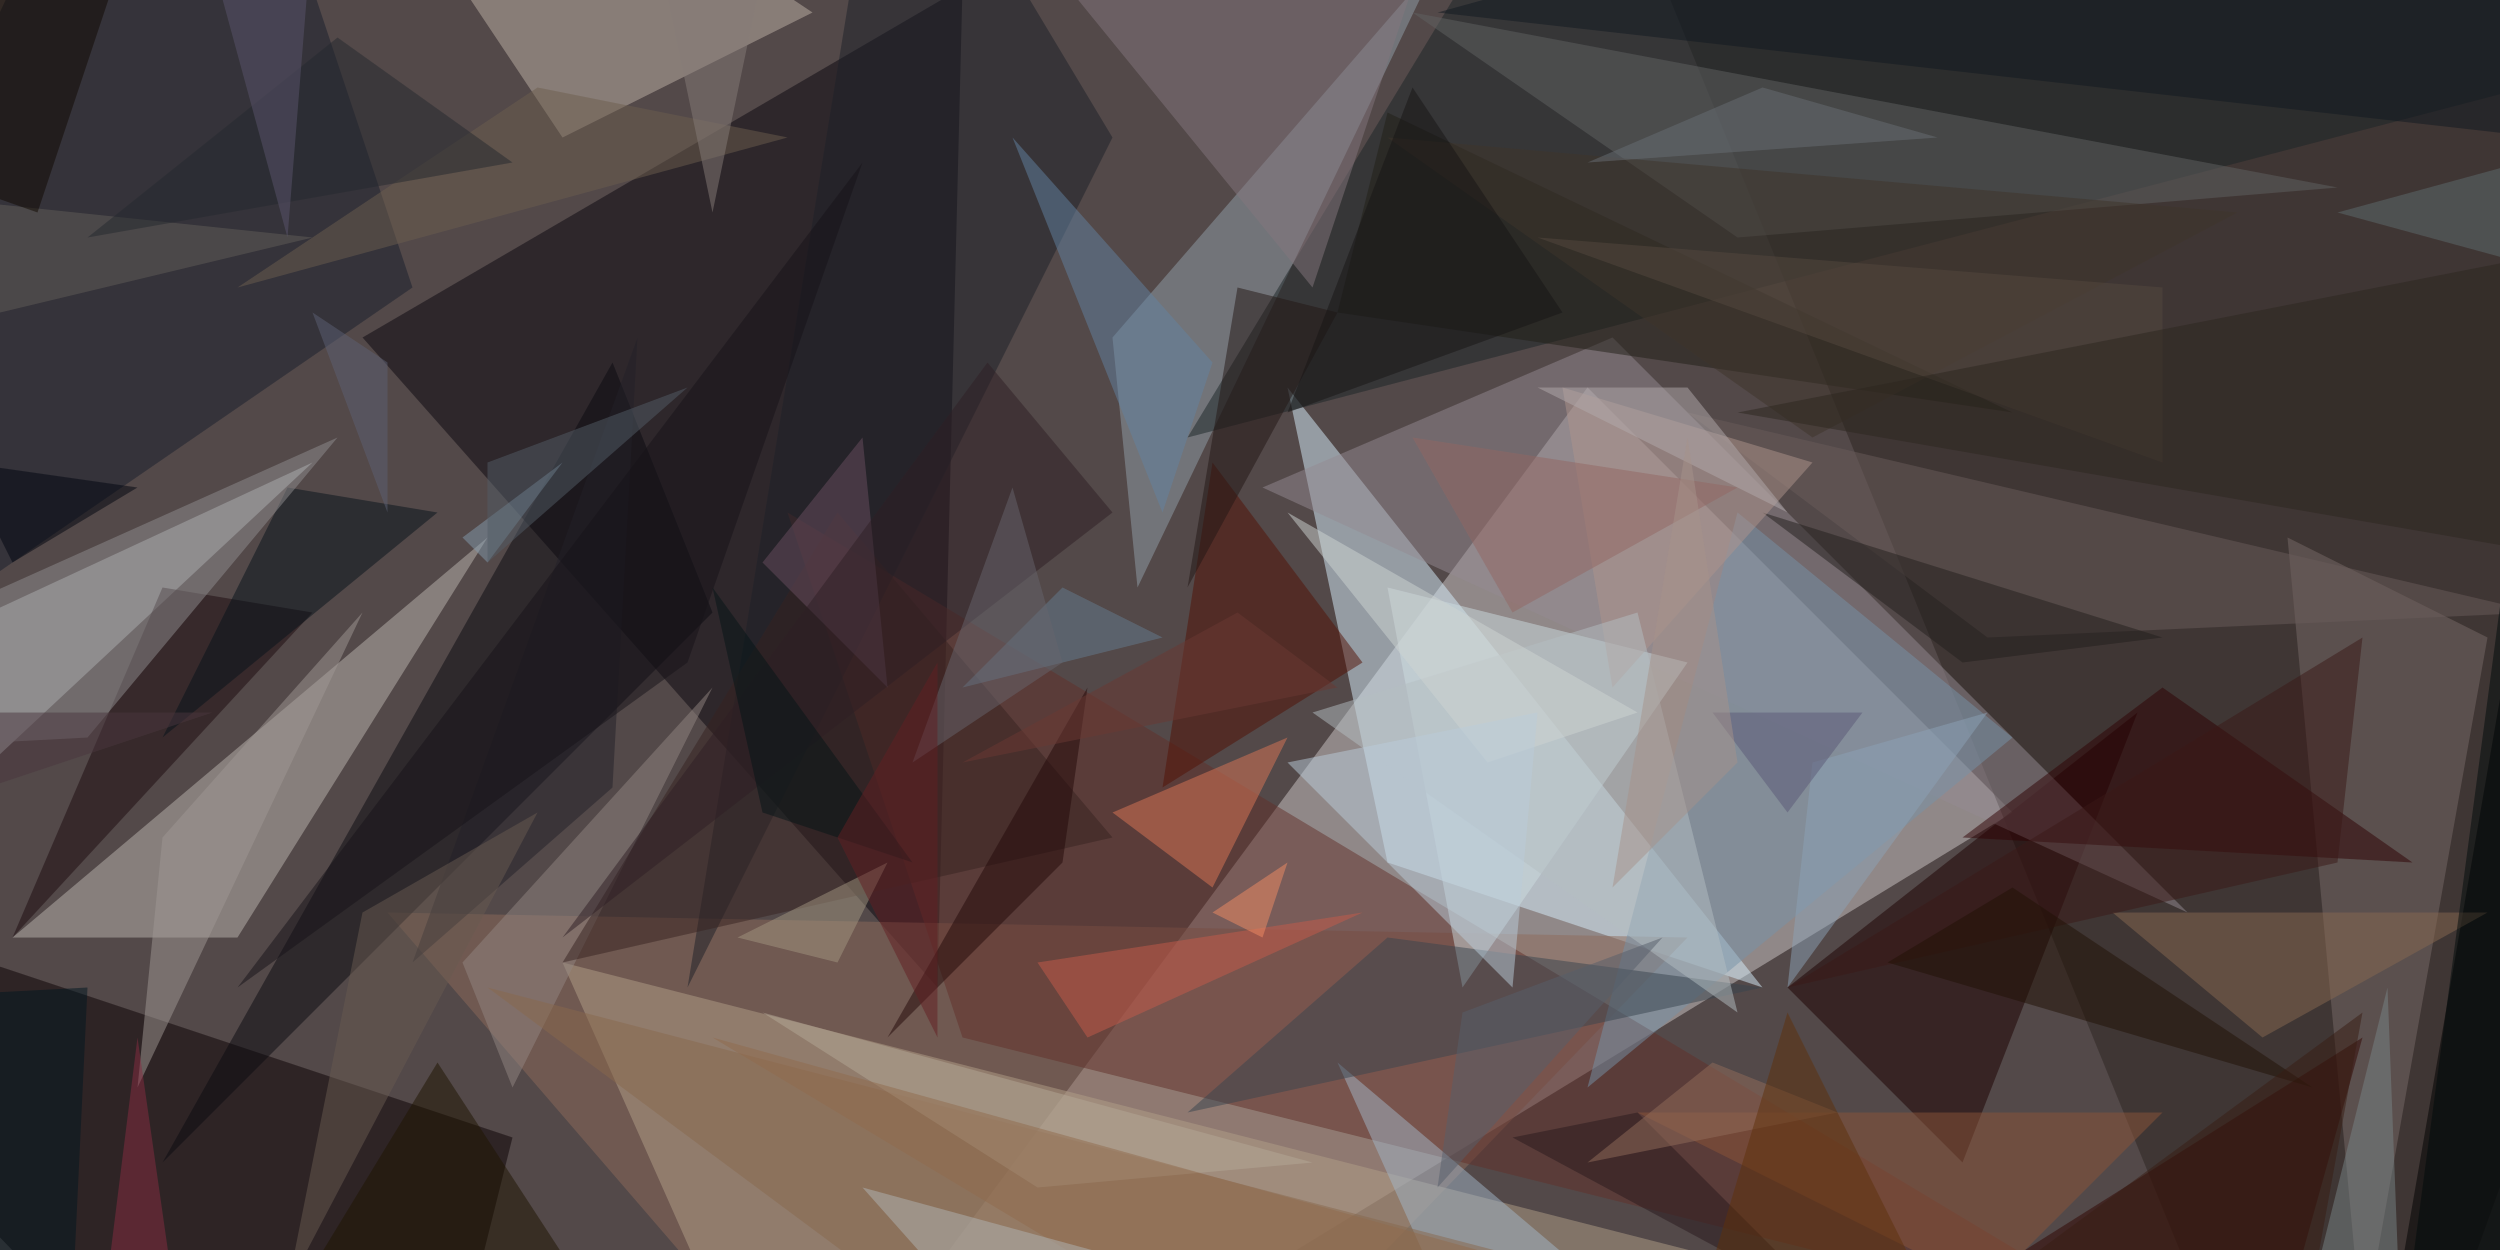
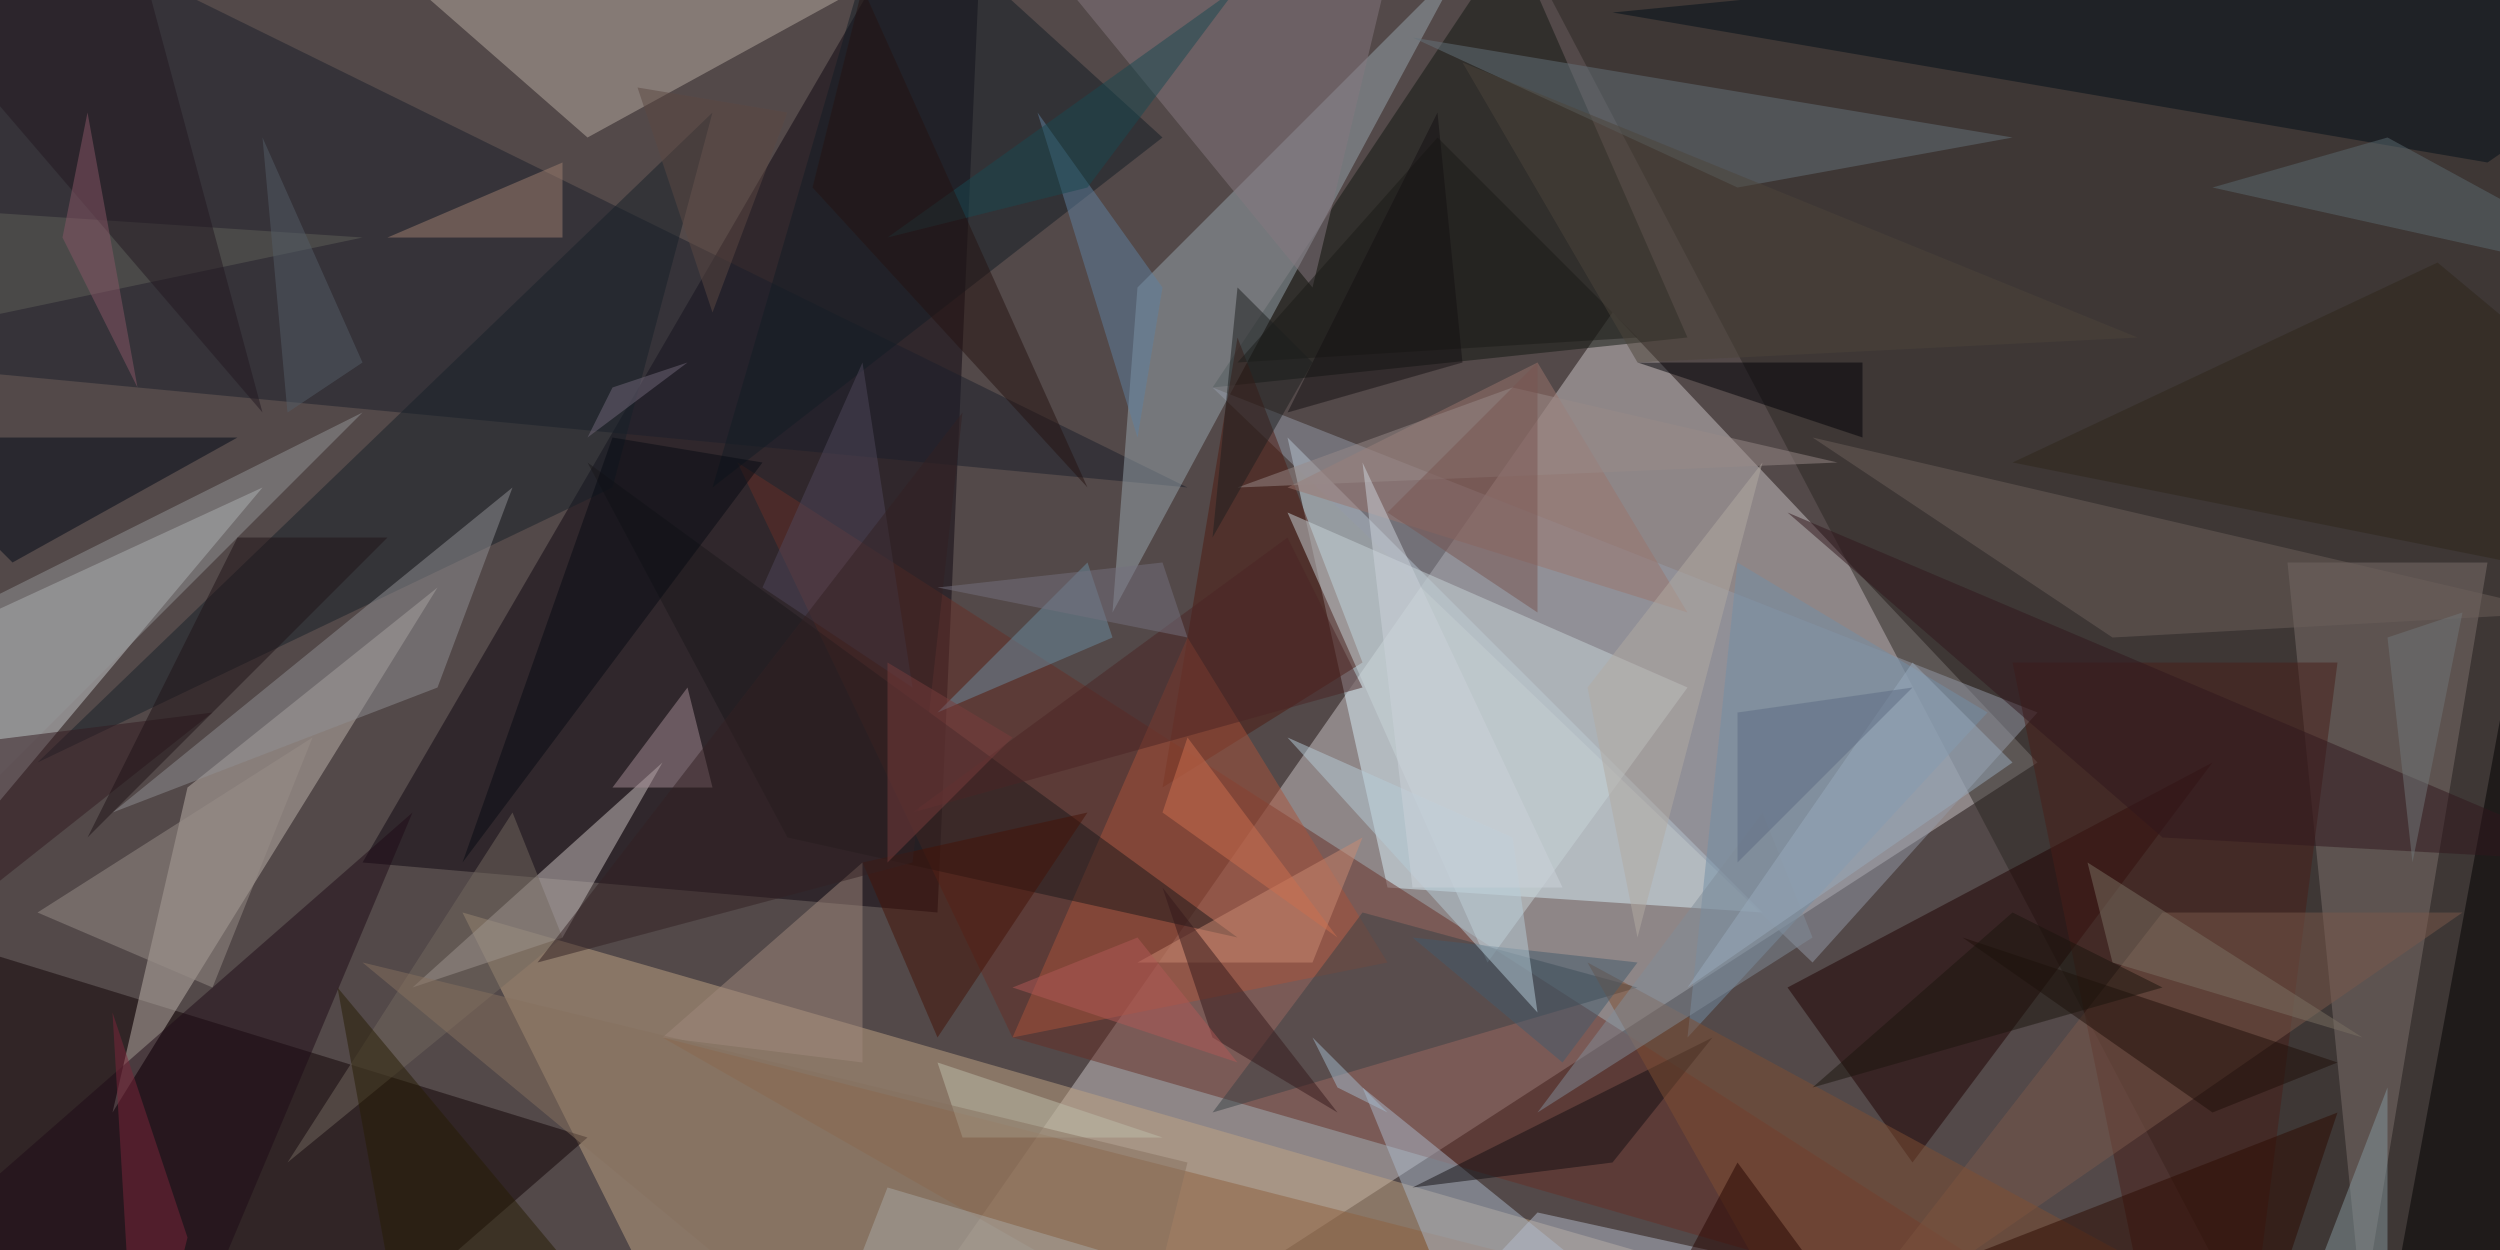
<svg xmlns="http://www.w3.org/2000/svg" viewBox="0 0 100 50">
  <path fill="#534949" d="M0 0h100v50H0z" />
  <g fill-opacity=".5">
-     <path fill="#cec8c9" d="M80.5 32.5l-17-17-37 50z" />
-     <path fill="#0a060f" d="M37.5 39.5l1-40-24 14z" />
-     <path fill="#d9f0fe" d="M70.5 39.5l-19-24 4 19z" />
-     <path fill="#8f6b5a" d="M67.5 37.5l-27 28-25-29z" />
-     <path fill="#2c2520" d="M115.5 4.5l-55-20 33 81z" />
-     <path fill="#0b0002" d="M15.5 65.5l5-20-36-12z" />
-     <path fill="#bcb6b0" d="M19.5 21.5l-10 16h-9z" />
-     <path fill="#cbd1d2" d="M12.5 18.5l-15 14-13-1z" />
-     <path fill="#62312b" d="M31.5 20.5l7 21 48 12z" />
-     <path fill="#93a1aa" d="M57.5-1.5l-13 15 1 10z" />
-     <path fill="#b2a188" d="M22.5 38.5l12 27 35-15z" />
-     <path fill="#1a2426" d="M112.5.5l-65 17 20-33z" />
-     <path fill="#beb2a7" d="M8.5-15.5l24 16-10 5z" />
-     <path fill="#191f2c" d="M7.5-15.5l9 27-32 22z" />
-     <path fill="#0b0b11" d="M24.5 14.5l4 10-22 22z" />
-     <path fill="#1c0000" d="M78.5 46.5l7-18-14 11z" />
-     <path fill="#786a69" d="M99.5 25.5l-5 28-3-32z" />
-     <path fill="#948a92" d="M50.5 19.5l14-6 23 23z" />
-     <path fill="#616263" d="M93.5 7.5l-24 2-13-9z" />
-     <path d="M93.5 65.5l9-52 13 24z" />
-     <path fill="#ccdce1" d="M67.5 26.5l-12-3 3 16z" />
-     <path fill="#521004" d="M54.5 26.5l-6-8-2 13z" />
-     <path fill="#2f0002" d="M86.5 27.5l10 7-18-1z" />
-     <path fill="#dc7656" d="M48.5 35.5l-4-3 7-3z" />
-     <path fill="#1d2029" d="M44.5 5.5l-17 34 8-49z" />
-     <path fill="#201e17" d="M80.5 16.5l-25-12-2 8z" />
-     <path fill="#1d0a0e" d="M12.5 24.5l-6-1-6 14z" />
-     <path fill="#a3b7c8" d="M79.5 64.5l-17-2-9-20z" />
-     <path fill="#7693a8" d="M80.5 29.5l-17 14 6-23z" />
-     <path fill="#928782" d="M28.5 27.5l-8 16-2-5z" />
-     <path fill="#39454e" d="M55.5 37.5l15 2-23 5z" />
-     <path fill="#362221" d="M44.5 33.5l-11-13-11 18z" />
-     <path fill="#300500" d="M67.5 58.5l22 1 5-18z" />
-     <path fill="#88684d" d="M19.5 39.5l46 12-11 14z" />
-     <path fill="#85777f" d="M52.5 11.5l9-27h-31z" />
-     <path fill="#6a5d5a" d="M101.5 24.5l-22 1-12-9z" />
-     <path fill="#859daf" d="M19.5 22.5l-1-1 4-3z" />
-     <path fill="#221e1d" d="M78.5 26.5l-8-6 16 5z" />
-     <path fill="#3f342a" d="M72.5 17.5l-17-12 34 3z" />
-     <path fill="#af948d" d="M64.5 27.5l-2-12 10 3z" />
-     <path fill="#101920" d="M115.5-15.5l-5 22-53-6z" />
-     <path fill="#a09895" d="M5.5 43.5l9-19-8 9z" />
-     <path fill="#06121a" d="M11.5 19.5l-5 10 11-9z" />
-     <path fill="#230908" d="M35.5 41.5l8-14-1 7z" />
-     <path fill="#222128" d="M25.5 13.5l-1 18-8 7z" />
-     <path fill="#221715" d="M47.5 23.5l2-12 4 1z" />
-     <path fill="#908f90" d="M13.5 17.5l-10 12-19 1z" />
-     <path fill="#886950" d="M84.5 36.5h15l-9 5z" />
-     <path fill="#6283a2" d="M40.5 5.5l8 9-2 6z" />
-     <path fill="#c65a4b" d="M54.5 36.5l-11 5-2-3z" />
-     <path fill="#8d5439" d="M65.5 44.5h21l-7 7z" />
-     <path fill="#6d5e4f" d="M21.5 3.5l10 2-22 6z" />
-     <path fill="#b4bec2" d="M65.5 24.5l-13 4 17 12z" />
-     <path fill="#6b4f61" d="M34.5 17.5l-4 5 5 5z" />
-     <path fill="#657d90" d="M38.5 27.5l8-2-4-2z" />
-     <path fill="#926763" d="M60.5 24.5l9-5-13-2z" />
-     <path fill="#685a50" d="M14.5 36.5l-3 15 10-19z" />
-     <path fill="#3a1917" d="M94.5 25.5l-1 9-22 5z" />
-     <path fill="#565f6b" d="M57.5 47.5l1-7 8-3z" />
-     <path fill="#1f1400" d="M17.5 42.5l15 23h-29z" />
-     <path fill="#2f1e25" d="M39.5 14.5l-17 23 22-17z" />
-     <path fill="#f38d65" d="M50.5 37.5l-2-1 3-2z" />
-     <path fill="#a39681" d="M35.5 34.5l-6 3 4 1z" />
-     <path fill="#55483f" d="M86.5 18.5l-25-9 25 2z" />
-     <path fill="#2d271f" d="M69.5 16.5l46-9v17z" />
-     <path fill="#625f58" d="M-6.5 7.5l19 2-25 6z" />
-     <path fill="#100900" d="M1.5 8.5l7-21-24 15z" />
-     <path fill="#28191c" d="M65.5 44.5l8 8-13-7z" />
-     <path fill="#ced5d3" d="M51.5 20.5l8 10 6-2z" />
-     <path fill="#4b363e" d="M-15.5 36.5l11-8h13z" />
-     <path fill="#211005" d="M92.5 43.5l-17-5 5-3z" />
-     <path fill="#926c5b" d="M73.5 44.5l-5-2-5 4z" />
-     <path fill="#5f310a" d="M71.5 40.5l11 22-17-2z" />
-     <path fill="#788487" d="M95.5 39.5l1 26-6-6z" />
-     <path fill="#5f6c6f" d="M93.5 8.5l22-6v12z" />
-     <path fill="#b2abac" d="M71.5 20.5l-4-5h-6z" />
-     <path fill="#161318" d="M34.5 6.5l-25 33 18-13z" />
-     <path fill="#6a3832" d="M49.5 24.5l4 3-15 3z" />
-     <path fill="#525d66" d="M19.5 18.5v4l8-7z" />
-     <path fill="#b5a897" d="M52.5 46.5l-11 1-11-7z" />
-     <path fill="#916b4d" d="M28.5 41.5l35 21 1-11z" />
-     <path fill="#25282f" d="M13.5 1.5l7 5-17 3z" />
-     <path fill="#bbcddb" d="M51.5 30.5l10-2-1 11z" />
-     <path fill="#5a546d" d="M11.5 9.5l2-25-5 14z" />
-     <path fill="#892c43" d="M5.5 41.5l-3 24 5-10z" />
-     <path fill="#b0b4b4" d="M45.5 50.5l5 15-16-18z" />
-     <path fill="#381d13" d="M94.5 40.5l-4 22-30 3z" />
-     <path fill="#67646c" d="M36.5 30.5l6-4-2-7z" />
-     <path fill="#686f75" d="M77.5 5.5l-7-2-7 3z" />
-     <path fill="#5c6174" d="M15.5 14.5l-3-2 3 8z" />
-     <path fill="#00040f" d="M.5 22.5l5-3-7-1z" />
-     <path fill="#041417" d="M30.5 32.5l-2-9 8 11z" />
-     <path fill="#621e23" d="M37.5 26.5l-4 7 4 8z" />
-     <path fill="#000a0b" d="M115.5 26.5l-21 39 6-45z" />
-     <path fill="#171414" d="M62.5 12.5l-11 4 5-13z" />
-     <path fill="#8ca3b6" d="M79.5 28.5l-8 11 1-9z" />
-     <path fill="#5b5876" d="M68.5 28.5l3 4 3-4z" />
-     <path fill="#877d78" d="M28.5 8.5l-5-24h10z" />
-     <path fill="#a6938b" d="M69.5 30.5l-2-13-3 18z" />
-     <path fill="#001621" d="M3.5 39.5l-1 21-18-20z" />
+     <path fill="#cac5c7" d="M64.5 12.5l-37 53 54-35z" />
+     <path fill="#0e0710" d="M37.5 36.5l2-45-25 43z" />
+     <path fill="#d8eef8" d="M51.5 17.5l4 18 15 1z" />
+     <path fill="#2b2622" d="M55.5-12.5l41 78 19-69z" />
+     <path fill="#c1a484" d="M30.5 60.5l-12-24 59 17z" />
+     <path fill="#662f26" d="M40.5 41.5l45 13-56-36z" />
+     <path fill="#100204" d="M-2.5 37.5l26 8-23 20z" />
+     <path fill="#beb4ac" d="M4.5 44.5l3-13 10-8z" />
+     <path fill="#1a1f2a" d="M-15.5-11.5l63 31-63-6z" />
+     <path fill="#c8cdce" d="M-15.5 50.5v-19l26-12z" />
+     <path fill="#101611" d="M60.5-2.5l-12 18 19-2z" />
+     <path fill="#99a7af" d="M58.5-1.5l-14 26 1-13z" />
+     <path fill="#b8ada3" d="M-.5-15.5l24 21 31-17z" />
+     <path fill="#959aa8" d="M48.5 15.5l33 13-9 10z" />
+     <path fill="#1f0100" d="M76.5 46.5l-5-7 17-9z" />
+     <path fill="#cbc2c0" d="M22.5 37.5l-6 2 10-9z" />
+     <path fill="#7d706d" d="M94.5 52.5l5-30h-8z" />
+     <path fill="#000f18" d="M64.5.5l51-5-16 11z" />
+     <path fill="#4e1b11" d="M49.5 13.5l-3 18 8-5z" />
+     <path d="M104.5 4.5l-10 54 15-20z" />
+     <path fill="#a8523b" d="M55.5 38.5l-8-13-7 16z" />
+     <path fill="#65727a" d="M80.5 5.5l-11 2-13-6z" />
+     <path fill="#9a746d" d="M51.5 19.5l10-5 6 10z" />
+     <path fill="#c9d4d8" d="M59.5 38.5l-8-18 16 7z" />
+     <path fill="#1f0b16" d="M8.5 51.5l8-19-32 28z" />
+     <path fill="#481f18" d="M88.5 65.5l-8-39h13z" />
+     <path fill="#162028" d="M24.5 19.5l-23 11 27-26z" />
+     <path fill="#384145" d="M65.5 39.5l-17 5 6-8z" />
+     <path fill="#8e613e" d="M68.5 65.5l5-12-47-12z" />
+     <path fill="#aab9ca" d="M54.5 43.5l26 21-17 1z" />
+     <path fill="#909094" d="M17.5 27.5l3-8-16 13z" />
+     <path fill="#000817" d="M9.5 17.5l-9 5-5-5z" />
+     <path fill="#1a181b" d="M23.5 18.5l26 19-18-4z" />
+     <path fill="#7a584b" d="M72.5 54.5l14-18h12z" />
+     <path fill="#877881" d="M34.5-10.5l24-3-6 25z" />
+     <path fill="#959798" d="M14.5 16.5l-22 22 4-13z" />
+     <path fill="#a58d94" d="M28.5 31.5h-4l3-4z" />
+     <path fill="#331b20" d="M8.5 28.5l-24 19v-16z" />
+     <path fill="#1e0f09" d="M93.5 42.5l-5 2-10-7z" />
+     <path fill="#121c24" d="M28.5 19.5l18-14-11-10z" />
+     <path fill="#a18170" d="M22.5 6.5v3h-7z" />
+     <path fill="#6d605b" d="M72.5 17.5l30 7-18 1z" />
+     <path fill="#728fa6" d="M79.5 28.5l-12 13 2-19z" />
+     <path fill="#998f89" d="M1.5 36.5l7 3 4-10z" />
+     <path fill="#120e12" d="M64.5 46.5l-8 1 12-6z" />
+     <path fill="#6b8da1" d="M44.5 25.5l-7 3 6-6z" />
+     <path fill="#a0897c" d="M34.5 42.5l-8-1 8-7z" />
+     <path fill="#4b2425" d="M36.5 32.5l15-11 3 6z" />
+     <path fill="#7e4e32" d="M63.5 38.5l9 16 26 3z" />
+     <path fill="#73695f" d="M22.5 37.5l-2-5-9 14z" />
+     <path fill="#5e80a1" d="M45.5 17.5l-4-13 5 7z" />
+     <path fill="#5a6a70" d="M88.5 7.5l18 4-11-6z" />
+     <path fill="#2c0a00" d="M57.5 58.5l29 7 7-21z" />
+     <path fill="#1a1a16" d="M57.5 5.5l-8 9 16-1z" />
+     <path fill="#451307" d="M43.5 32.5l-6 9-3-7z" />
+     <path fill="#5f6058" d="M14.5 9.5l-30-2 11 6z" />
+     <path fill="#000007" d="M65.5 14.5l9 3v-3z" />
+     <path fill="#30161d" d="M86.5 33.5l18 1-33-14z" />
+     <path fill="#808d98" d="M70.5 32.5l-9 12 11-7z" />
+     <path fill="#4d453a" d="M85.5 13.5l-20 1-7-12z" />
+     <path fill="#ca8a73" d="M54.5 33.5l-2 5h-7z" />
+     <path fill="#070b12" d="M30.5 18.5l-6-1-6 17z" />
+     <path fill="#998b88" d="M60.5 15.5l-11 4 24-1z" />
+     <path fill="#785451" d="M55.5 20.5l6 4v-10z" />
+     <path fill="#4e465b" d="M30.5 23.5l6 4-2-13z" />
+     <path fill="#bebfaa" d="M37.5 42.5l9 3h-8z" />
+     <path fill="#7d273a" d="M7.5 49.5l-2 8-1-17z" />
+     <path fill="#1f1216" d="M3.5 33.5l6-12h6z" />
+     <path fill="#231920" d="M3.5-9.5l7 26-12-14z" />
+     <path fill="#98aabc" d="M76.5 26.5l-9 13 13-9z" />
+     <path fill="#2f271b" d="M97.5 10.5l-17 8 35 7z" />
+     <path fill="#b4bdcc" d="M61.5 48.5l-16 17 66-6z" />
+     <path fill="#b3aaa2" d="M65.5 37.5l-2-10 7-9z" />
+     <path fill="#84999e" d="M95.5 43.5v12l-5 1z" />
+     <path fill="#332022" d="M21.5 38.5l15-4 2-18z" />
+     <path fill="#435a6d" d="M62.5 42.5l-6-5 9 1z" />
+     <path fill="#5d6a82" d="M76.5 27.5l-7 7v-6z" />
+     <path fill="#b7ccd9" d="M51.5 29.5l10 11-1-7z" />
+     <path fill="#793c3d" d="M35.5 34.5v-8l5 3z" />
+     <path fill="#cd6f4e" d="M47.5 29.5l6 8-7-5z" />
+     <path fill="#260400" d="M69.5 46.5l14 19-22-4z" />
+     <path fill="#7b7162" d="M83.5 34.5l11 7-10-3z" />
+     <path fill="#1d1f1e" d="M52.5 14.5l-4 7 1-10z" />
+     <path fill="#34181a" d="M48.5 41.5l-2-6 7 9z" />
+     <path fill="#5c4943" d="M25.5 3.5l3 9 3-8z" />
+     <path fill="#87715f" d="M14.5 38.5l29 24 4-16z" />
+     <path fill="#271c03" d="M13.5 39.5l2 11 8 1z" />
+     <path fill="#525c66" d="M14.5 14.5l-3 2-1-11z" />
+     <path fill="#a8a9a5" d="M35.5 47.5l-7 18 34-10z" />
+     <path fill="#75717e" d="M47.5 25.5l-10-2 9-1z" />
+     <path fill="#716779" d="M27.5 14.5l-4 3 1-2z" />
+     <path fill="#184951" d="M35.5 9.5l14-10-6 8z" />
+     <path fill="#b05856" d="M49.5 42.5l-4-5-5 2z" />
+     <path fill="#895766" d="M5.5 15.5l-2-11-1 5z" />
+     <path fill="#a2bacd" d="M52.5 41.5l1 2 2 1z" />
+     <path fill="#cdd3da" d="M56.5 35.5h6l-8-17z" />
+     <path fill="#151013" d="M51.5 16.5l7-2-1-10z" />
+     <path fill="#707678" d="M98.5 24.5l-2 10-1-9z" />
+     <path fill="#1b150d" d="M72.5 43.5l14-4-6-3z" />
+     <path fill="#241310" d="M34.5-.5l-2 8 11 12z" />
  </g>
</svg>
